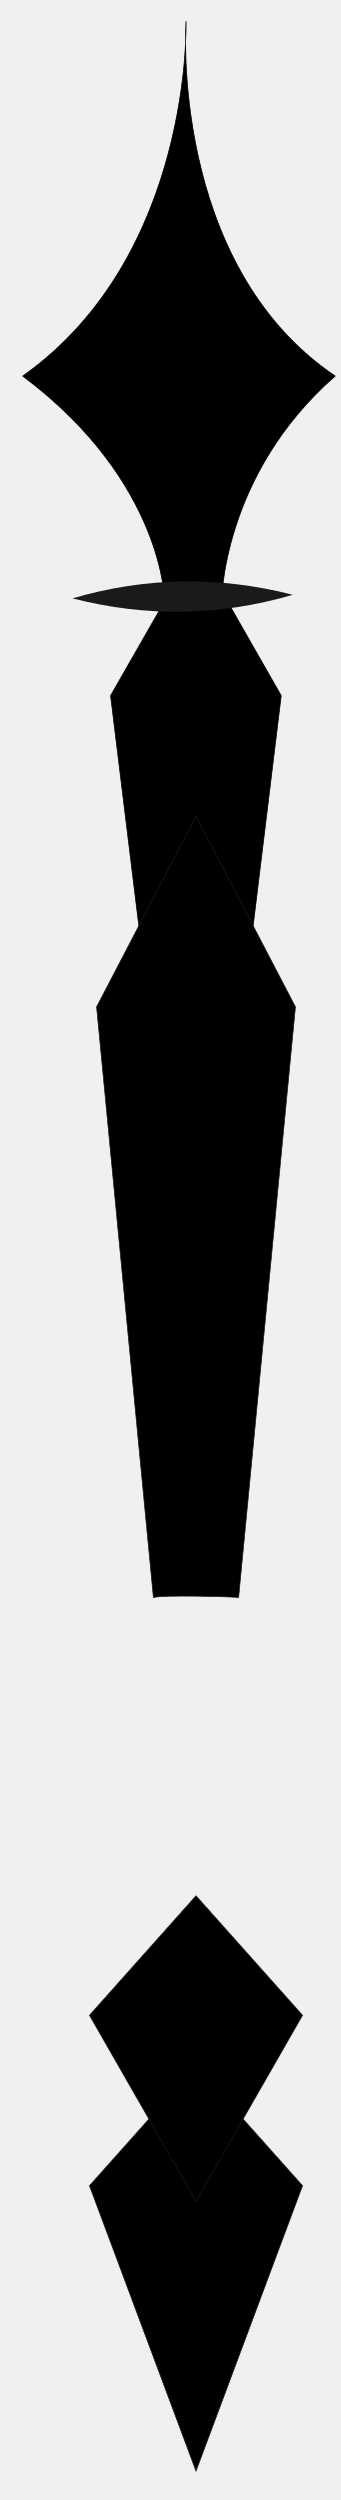
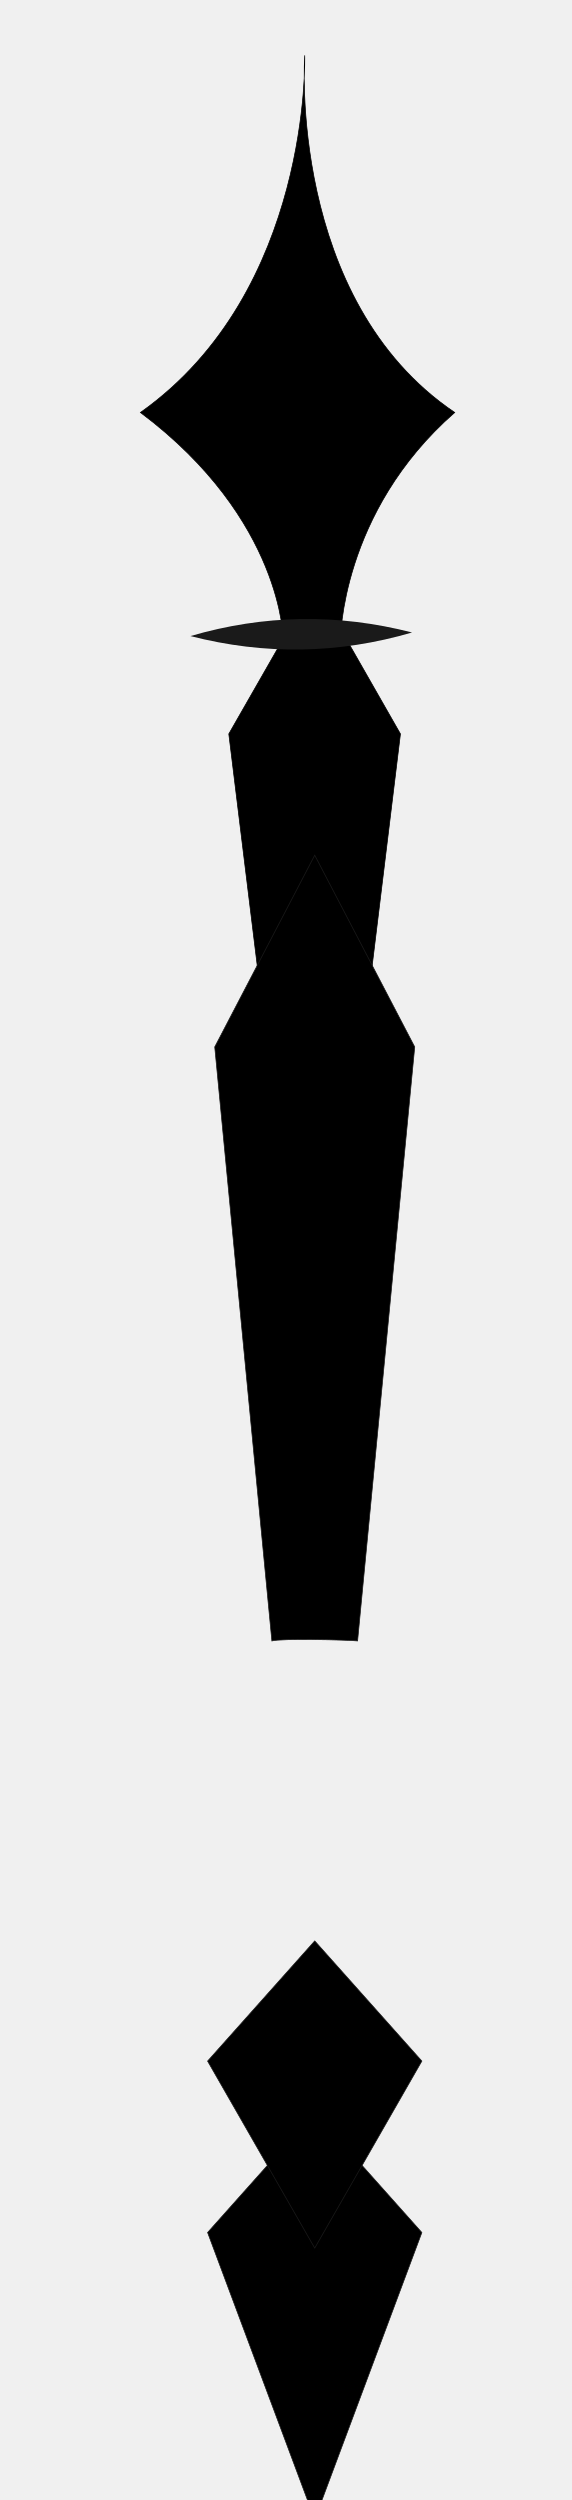
- <svg xmlns="http://www.w3.org/2000/svg" width="24" height="176" viewBox="0 0 24 176" fill="none">
+ <svg xmlns="http://www.w3.org/2000/svg" width="40" height="175" viewBox="0 0 40 175" fill="none">
  <g clip-path="url(#clip0_78_1328)">
-     <path d="M13.799 173.964L21.299 153.875L13.799 145.464L6.299 153.875L13.799 173.964Z" fill="black" stroke="#1A1A1A" stroke-width="0.05" stroke-miterlimit="10" />
-     <path d="M13.799 133.464L21.299 141.876L13.799 154.964L6.299 141.876L13.799 133.464Z" fill="black" stroke="#1A1A1A" stroke-width="0.05" stroke-miterlimit="10" />
-     <path d="M15.598 42.414C15.598 42.414 15.598 33.474 23.598 26.474C11.888 18.563 13.098 1.474 13.098 1.474C13.098 1.474 13.598 17.974 1.598 26.474C11.598 33.974 11.598 42.414 11.598 42.414L15.598 42.414Z" fill="black" stroke="black" stroke-width="0.05" stroke-miterlimit="10" />
-     <path d="M7.784 48.974L10.299 69.465L13.799 63.465L17.299 69.465L19.799 48.974L13.799 38.465L7.784 48.974Z" fill="black" stroke="black" stroke-width="0.05" stroke-miterlimit="10" />
-     <path d="M10.799 112.464L6.799 70.885L13.799 57.465L20.799 70.885L16.799 112.464C16.057 112.393 11.483 112.28 10.799 112.464Z" fill="black" stroke="#1A1A1A" stroke-width="0.05" stroke-miterlimit="10" />
-     <path d="M20.614 41.874C15.473 43.378 10.301 43.462 5.098 42.125C10.239 40.62 15.411 40.536 20.614 41.874Z" fill="#1A1A1A" />
+     <path d="M22.031 176.365L29.531 156.276L22.031 147.865L14.531 156.275L22.031 176.365Z" fill="black" stroke="#1A1A1A" stroke-width="0.05" stroke-miterlimit="10" />
+     <path d="M22.031 135.864L29.531 144.276L22.031 157.365L14.531 144.276L22.031 135.864Z" fill="black" stroke="#1A1A1A" stroke-width="0.05" stroke-miterlimit="10" />
+     <path d="M23.83 44.814C23.83 44.814 23.83 35.874 31.83 28.874C20.12 20.963 21.33 3.874 21.33 3.874C21.33 3.874 21.83 20.374 9.83 28.874C19.83 36.374 19.83 44.814 19.83 44.814L23.83 44.814Z" fill="black" stroke="black" stroke-width="0.05" stroke-miterlimit="10" />
+     <path d="M16.016 51.374L18.531 71.865L22.031 65.865L25.531 71.865L28.031 51.374L22.031 40.865L16.016 51.374Z" fill="black" stroke="black" stroke-width="0.05" stroke-miterlimit="10" />
+     <path d="M19.031 114.865L15.031 73.285L22.031 59.865L29.031 73.285L25.031 114.865C24.289 114.793 19.715 114.681 19.031 114.865Z" fill="black" stroke="#1A1A1A" stroke-width="0.05" stroke-miterlimit="10" />
+     <path d="M28.846 44.274C23.705 45.778 18.533 45.862 13.33 44.525C18.471 43.02 23.642 42.937 28.846 44.274Z" fill="#1A1A1A" />
  </g>
  <defs>
    <clipPath id="clip0_78_1328">
-       <rect width="23" height="175" fill="white" transform="matrix(-1 0 0 -1 23.7992 175.964)" />
+       <rect width="40" height="175" fill="white" transform="matrix(-1 0 0 -1 40 175)" />
    </clipPath>
  </defs>
</svg>
